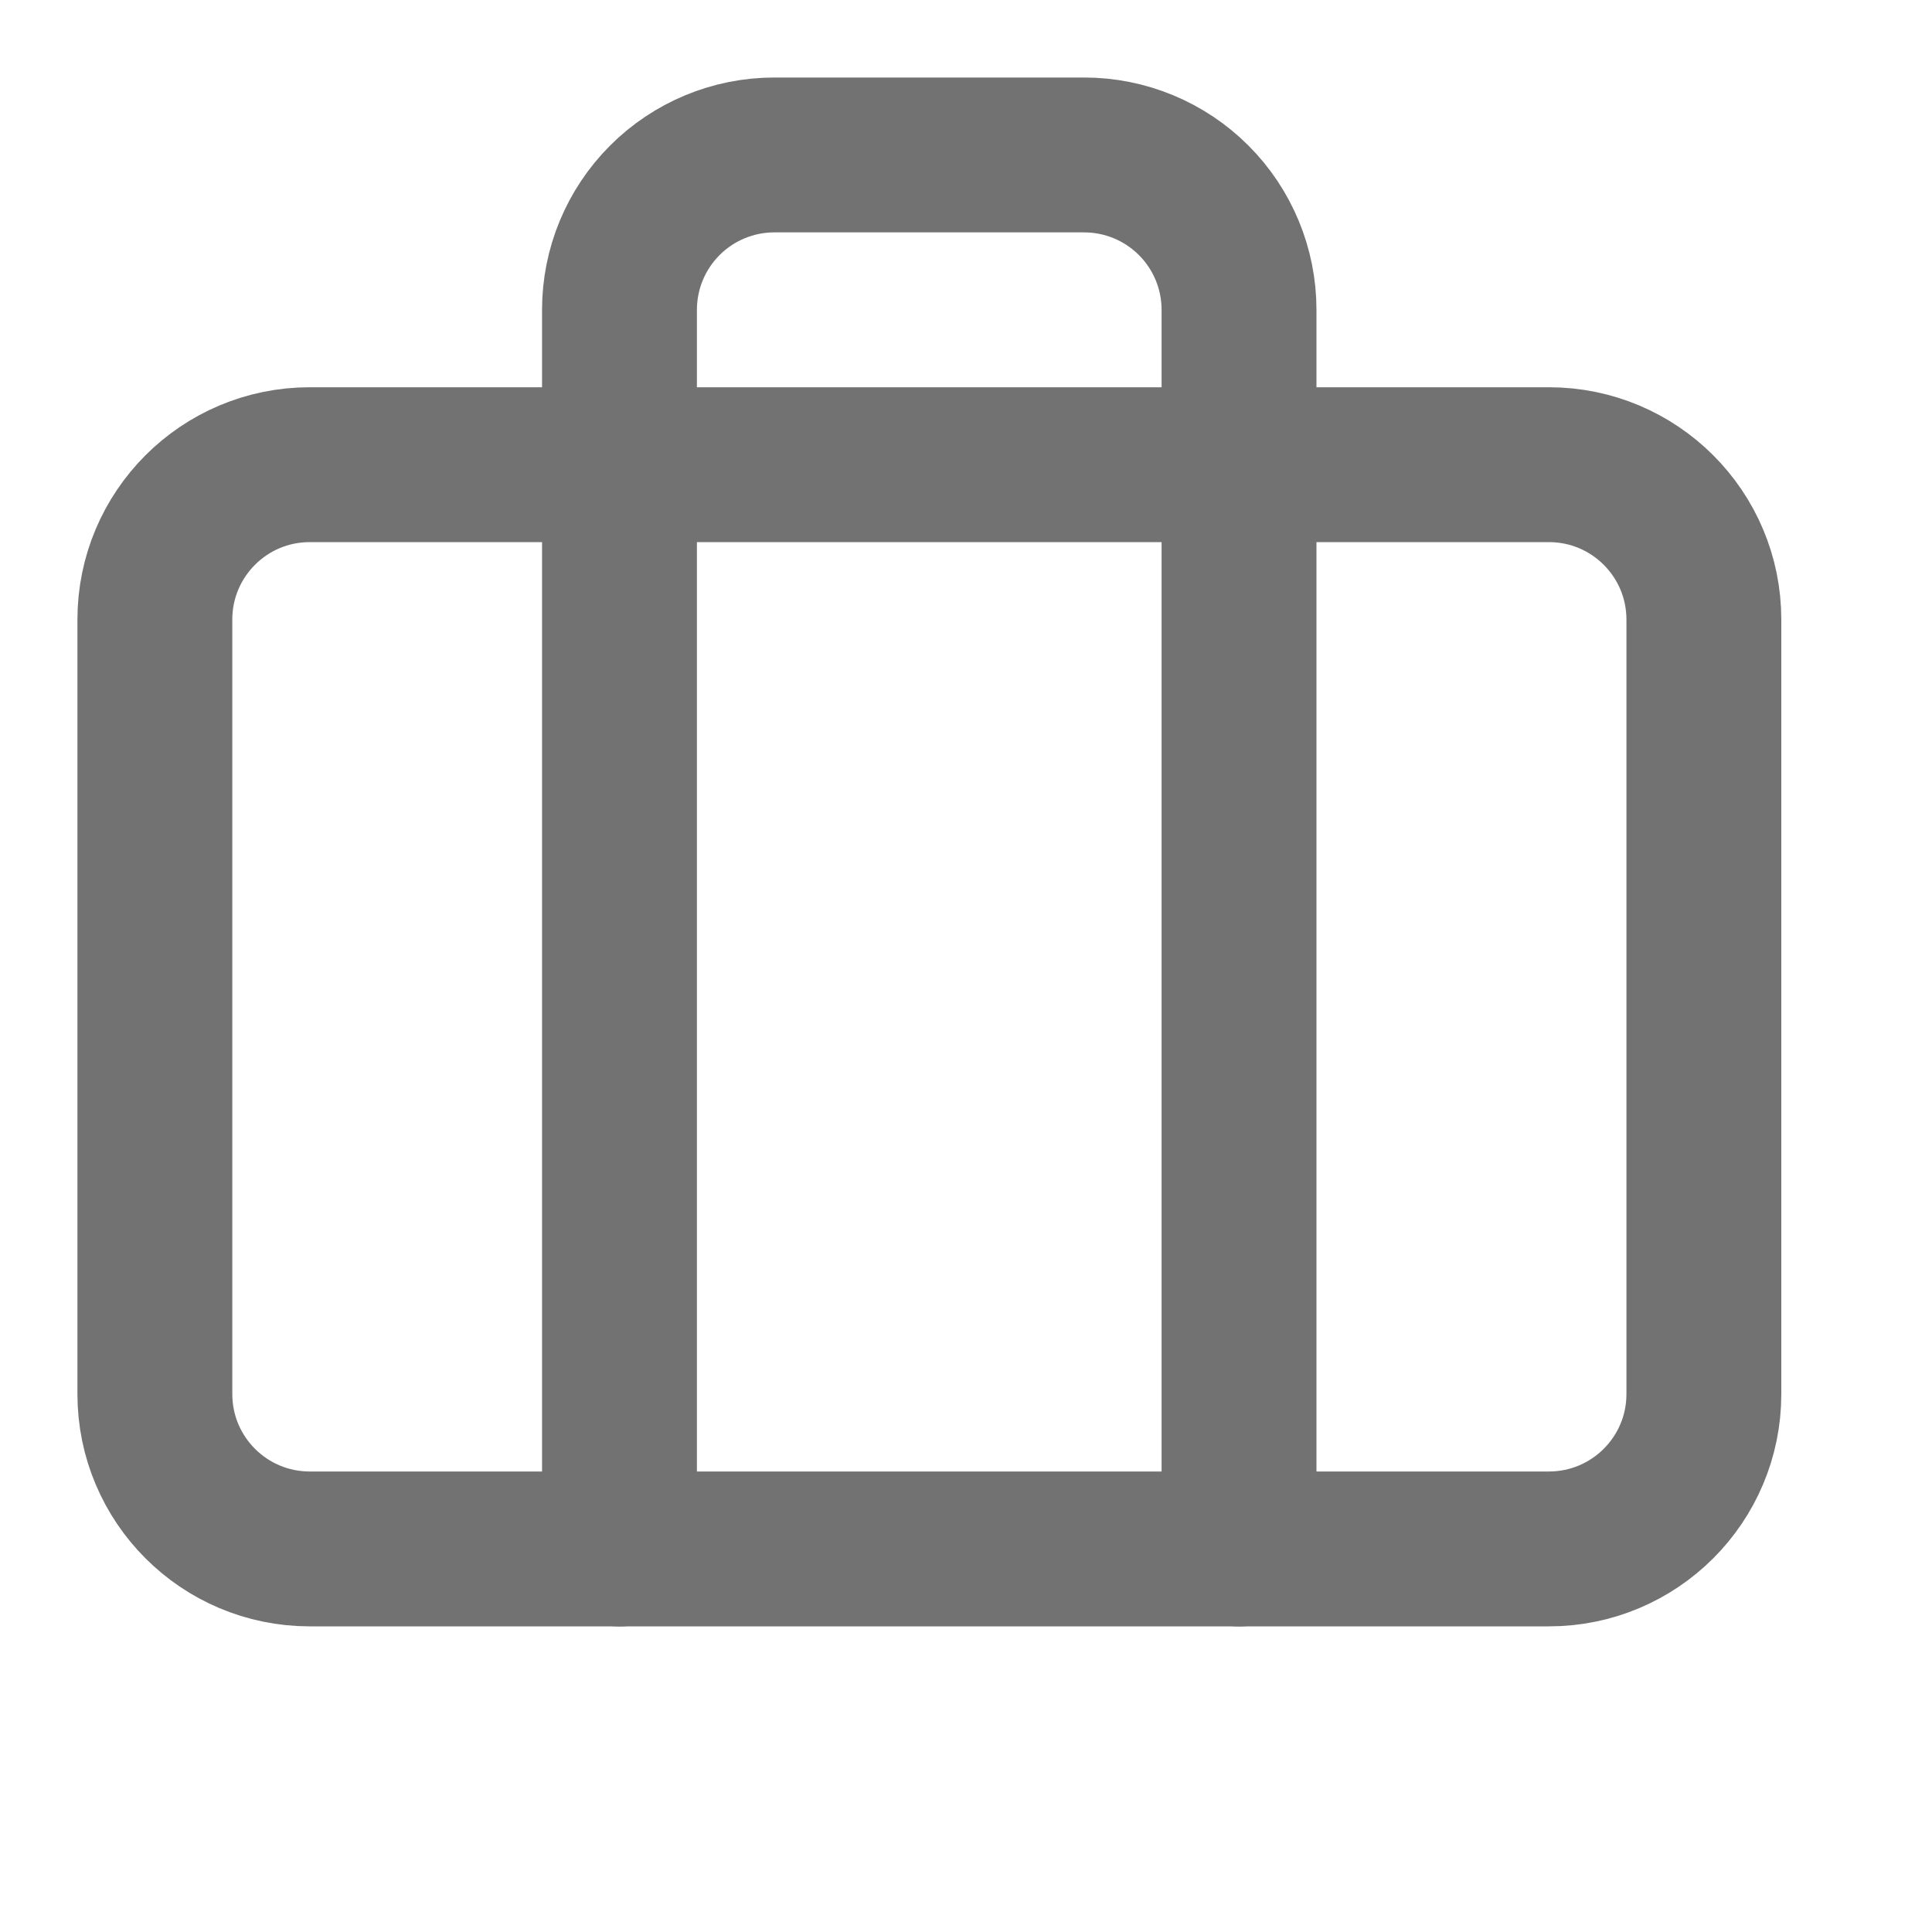
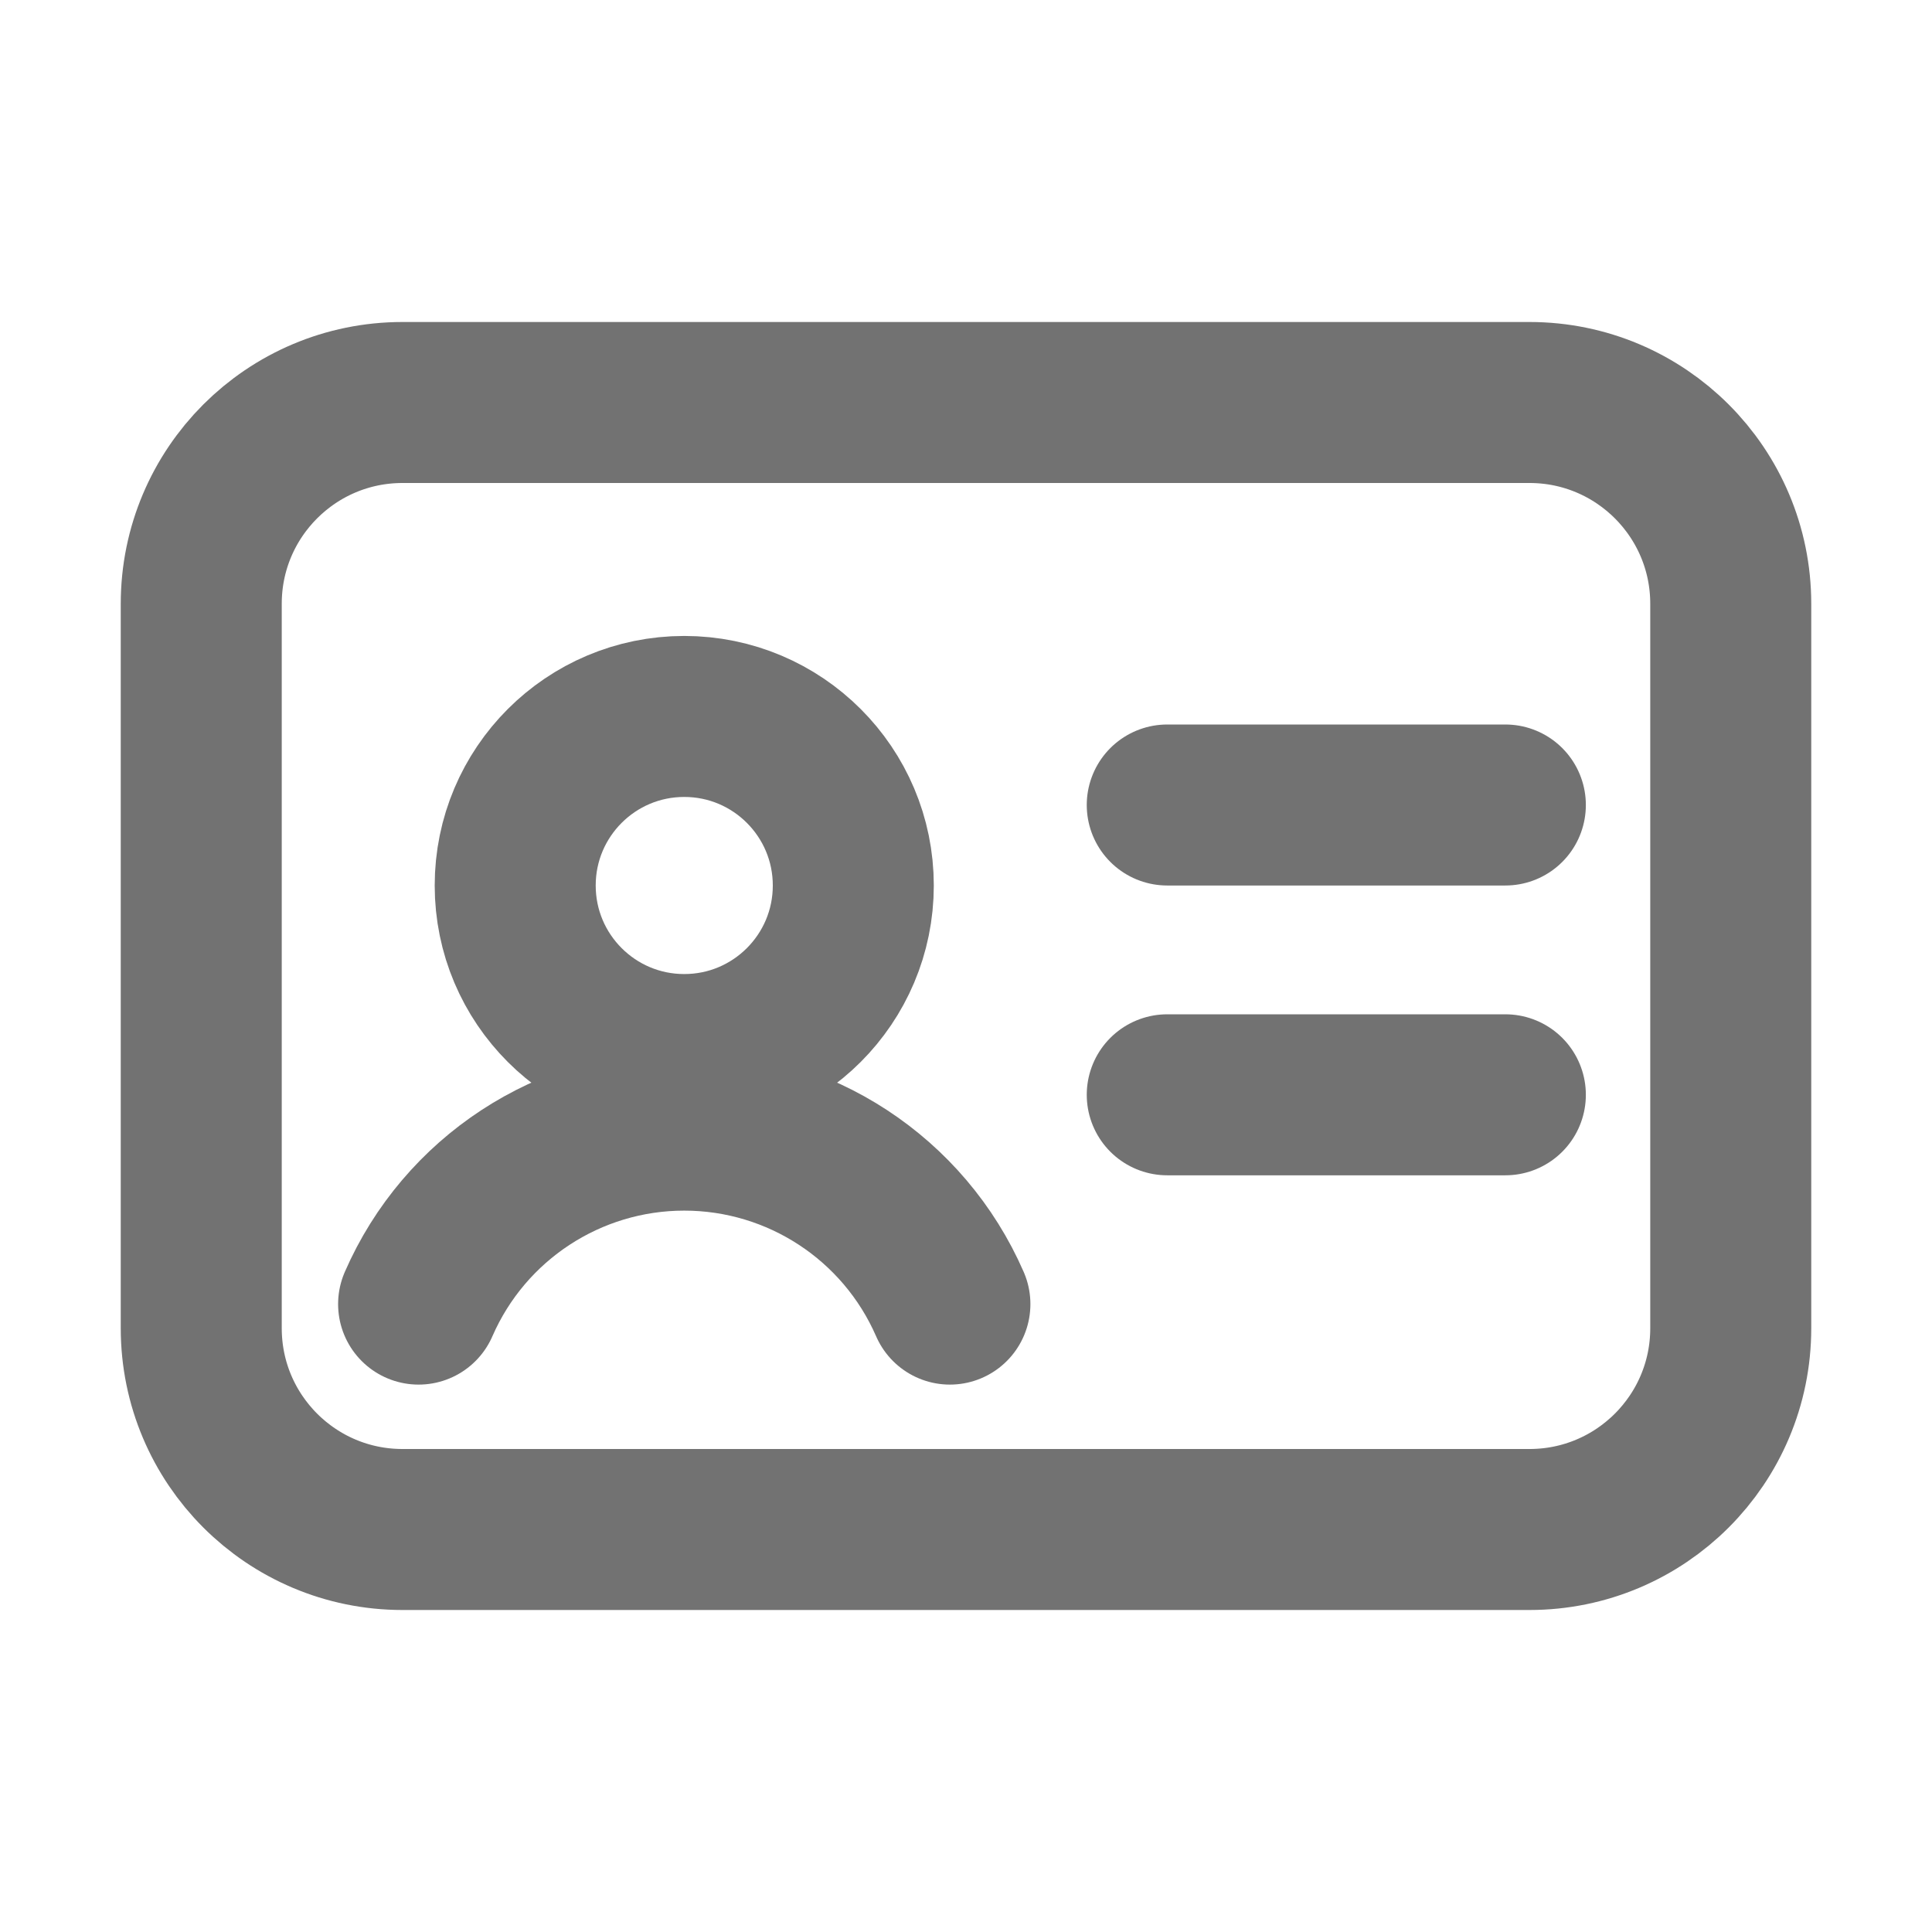
- <svg xmlns="http://www.w3.org/2000/svg" width="25" height="25" viewBox="0 0 25 25" fill="none">
-   <path d="M16.033 20.044V4.009C16.033 3.478 15.822 2.968 15.446 2.592C15.07 2.216 14.56 2.005 14.029 2.005H10.02C9.488 2.005 8.979 2.216 8.603 2.592C8.227 2.968 8.016 3.478 8.016 4.009V20.044" stroke="#727272" stroke-width="2.004" stroke-linecap="round" stroke-linejoin="round" />
-   <path d="M20.043 6.013H4.008C2.901 6.013 2.004 6.91 2.004 8.017V18.039C2.004 19.146 2.901 20.043 4.008 20.043H20.043C21.15 20.043 22.048 19.146 22.048 18.039V8.017C22.048 6.91 21.15 6.013 20.043 6.013Z" stroke="#727272" stroke-width="2.004" stroke-linecap="round" stroke-linejoin="round" />
+ <svg xmlns="http://www.w3.org/2000/svg" width="25" height="25" viewBox="0 0 24 24" fill="none" stroke="#727272" stroke-width="2" stroke-linecap="round" stroke-linejoin="round">
+   <rect x="2.5" y="5" width="19" height="14" rx="2.5" />
+   <circle cx="8.5" cy="11" r="2.1" />
+   <path d="M5.2 16.2a3.6 3.6 0 0 1 6.6 0" />
+   <path d="M14.5 10h4.2M14.5 13.6h4.2" />
</svg>
